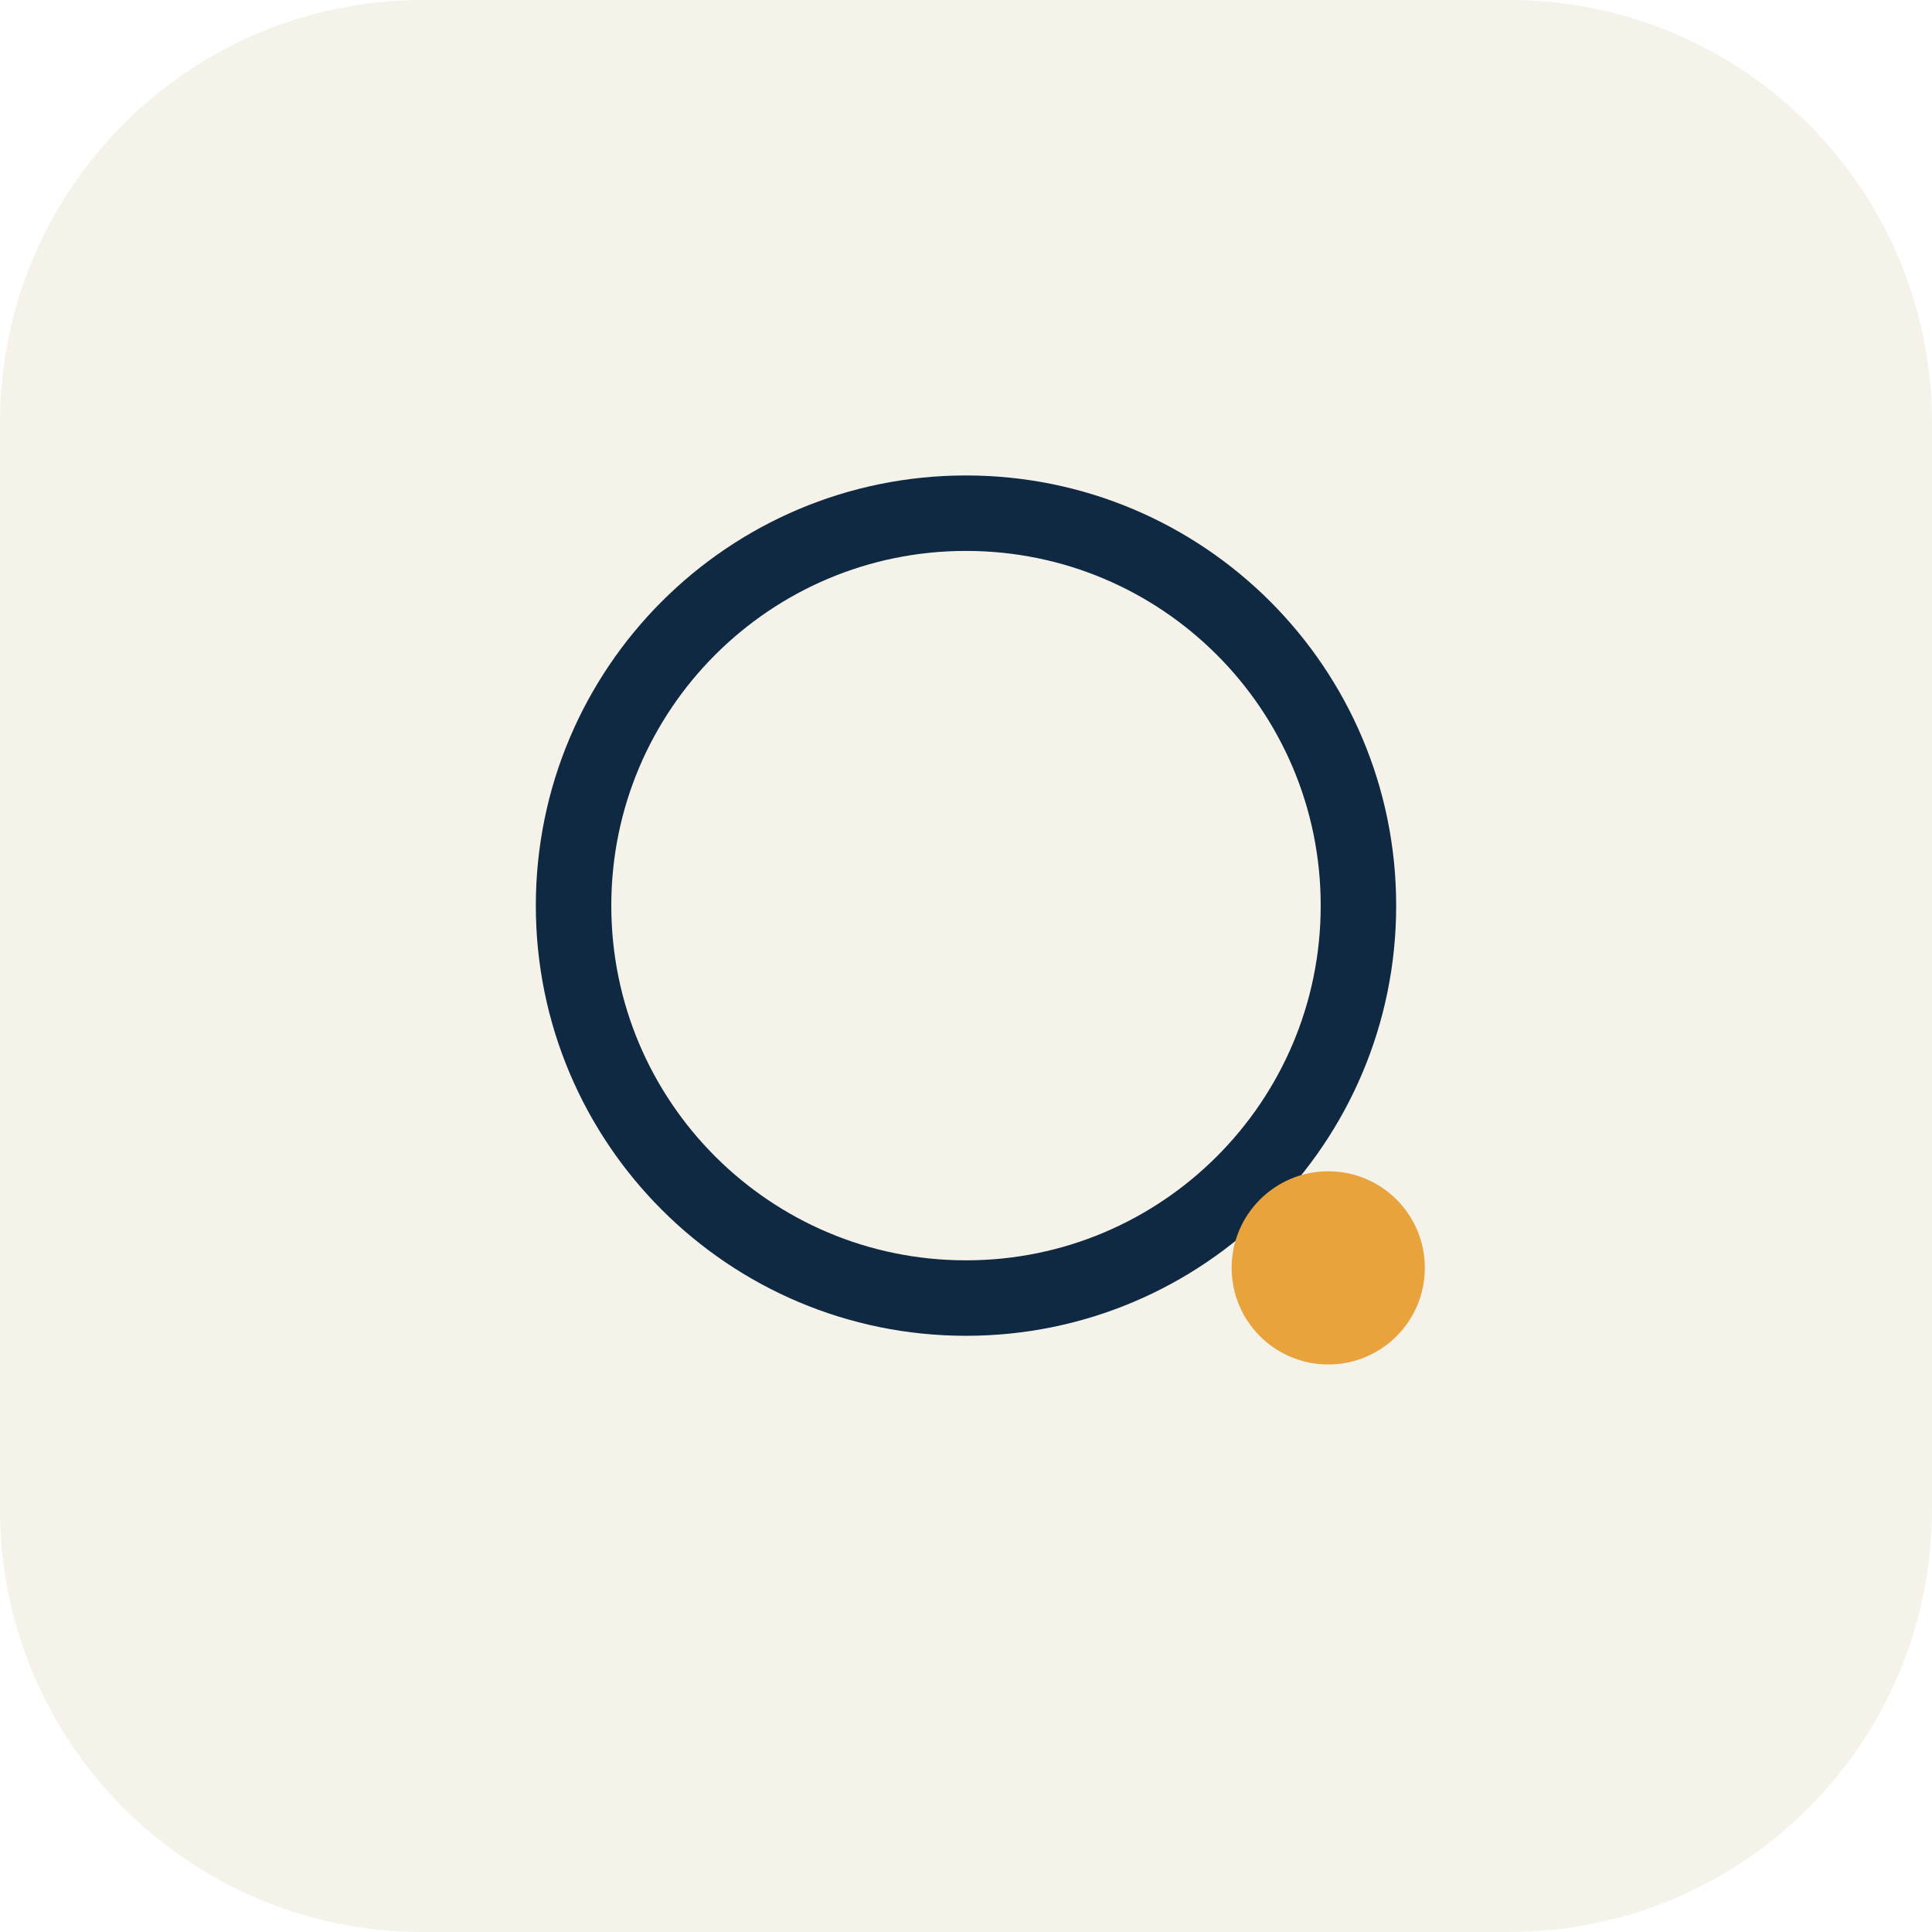
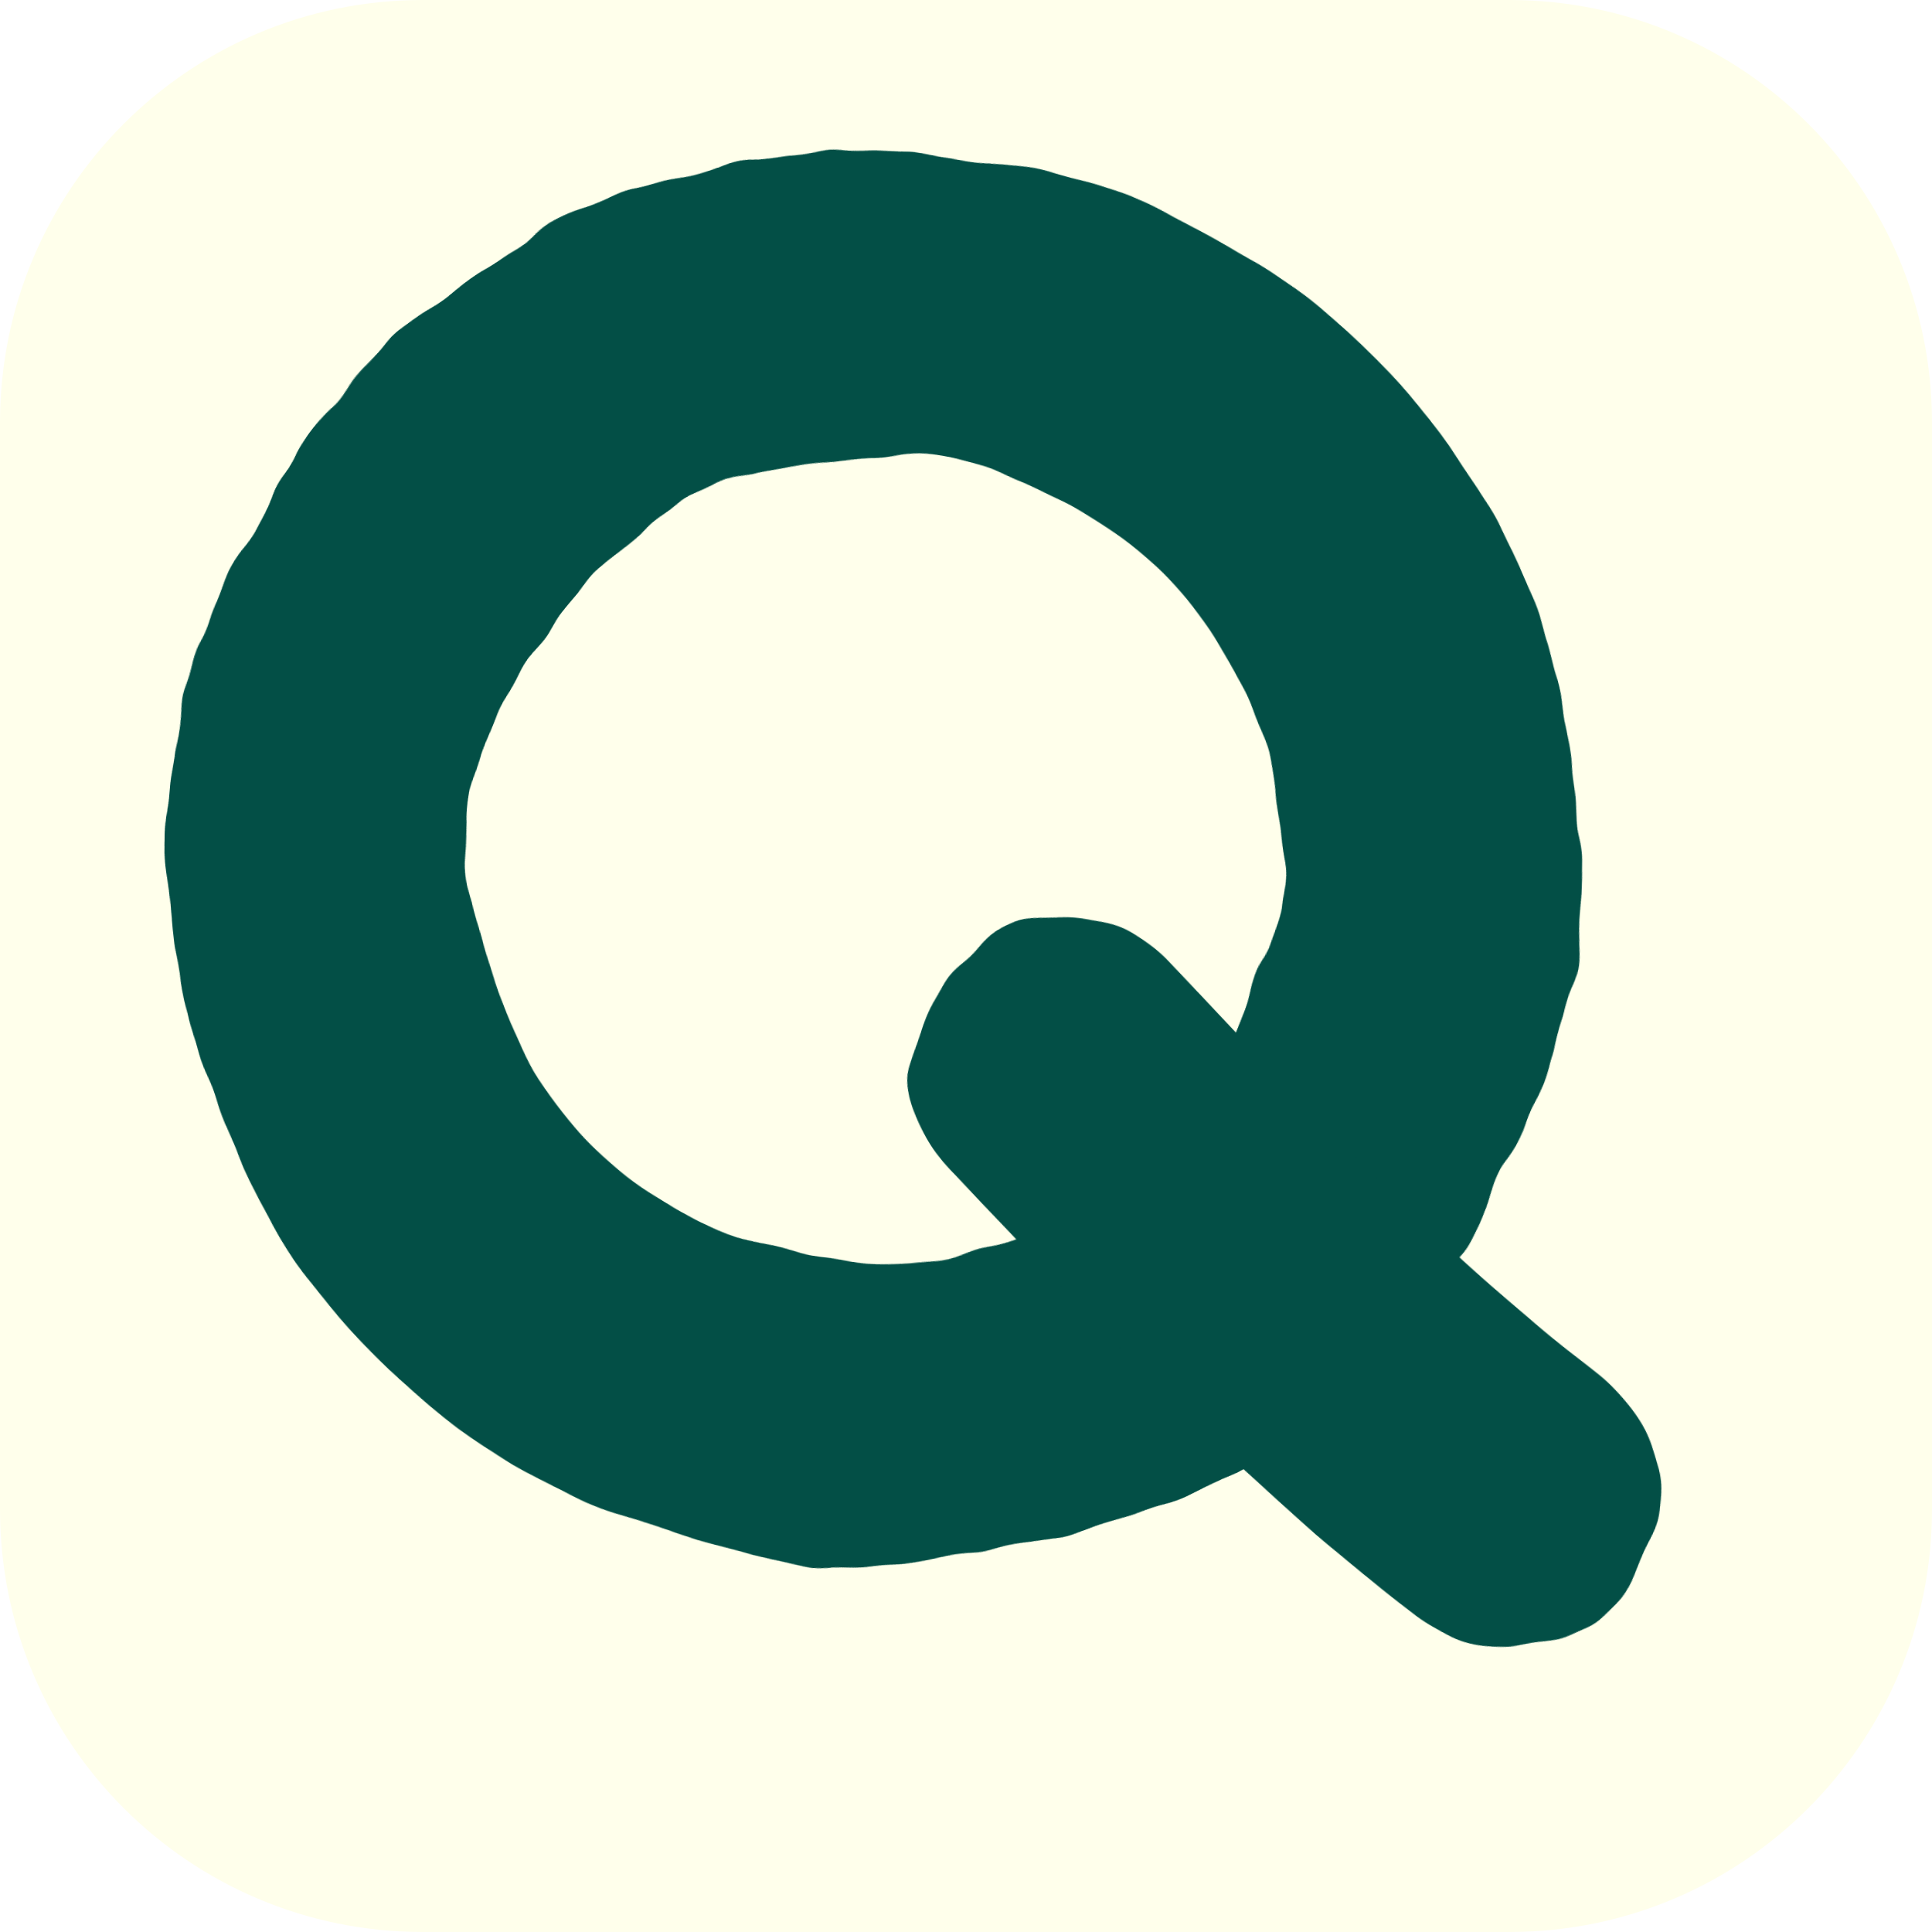
- <svg xmlns="http://www.w3.org/2000/svg" viewBox="0 0 64 64" fill="none">
-   <rect width="64" height="64" rx="14" fill="#F5F2EA" />
-   <circle cx="32" cy="30" r="13" stroke="#0F2942" stroke-width="2.5" fill="none" />
-   <circle cx="44" cy="42" r="3.2" fill="#E8A33D" />
+ <svg xmlns="http://www.w3.org/2000/svg" viewBox="0 0 320 320" fill="none">
+   <defs>
+     <filter id="fluff" x="-30%" y="-30%" width="160%" height="160%">
+       <feTurbulence type="fractalNoise" baseFrequency=".04" numOctaves="3" seed="8" result="noise" />
+       <feDisplacementMap in="SourceGraphic" in2="noise" scale="4" />
+     </filter>
+   </defs>
+   <rect width="320" height="320" rx="70" fill="#FFFFEB" />
+   <g filter="url(#fluff)" stroke="#034F46" stroke-width="50">
+     <circle cx="145" cy="142" r="92" />
+     <path d="M176 177C196 198 218 223 250 248" stroke-linecap="round" />
+   </g>
</svg>
